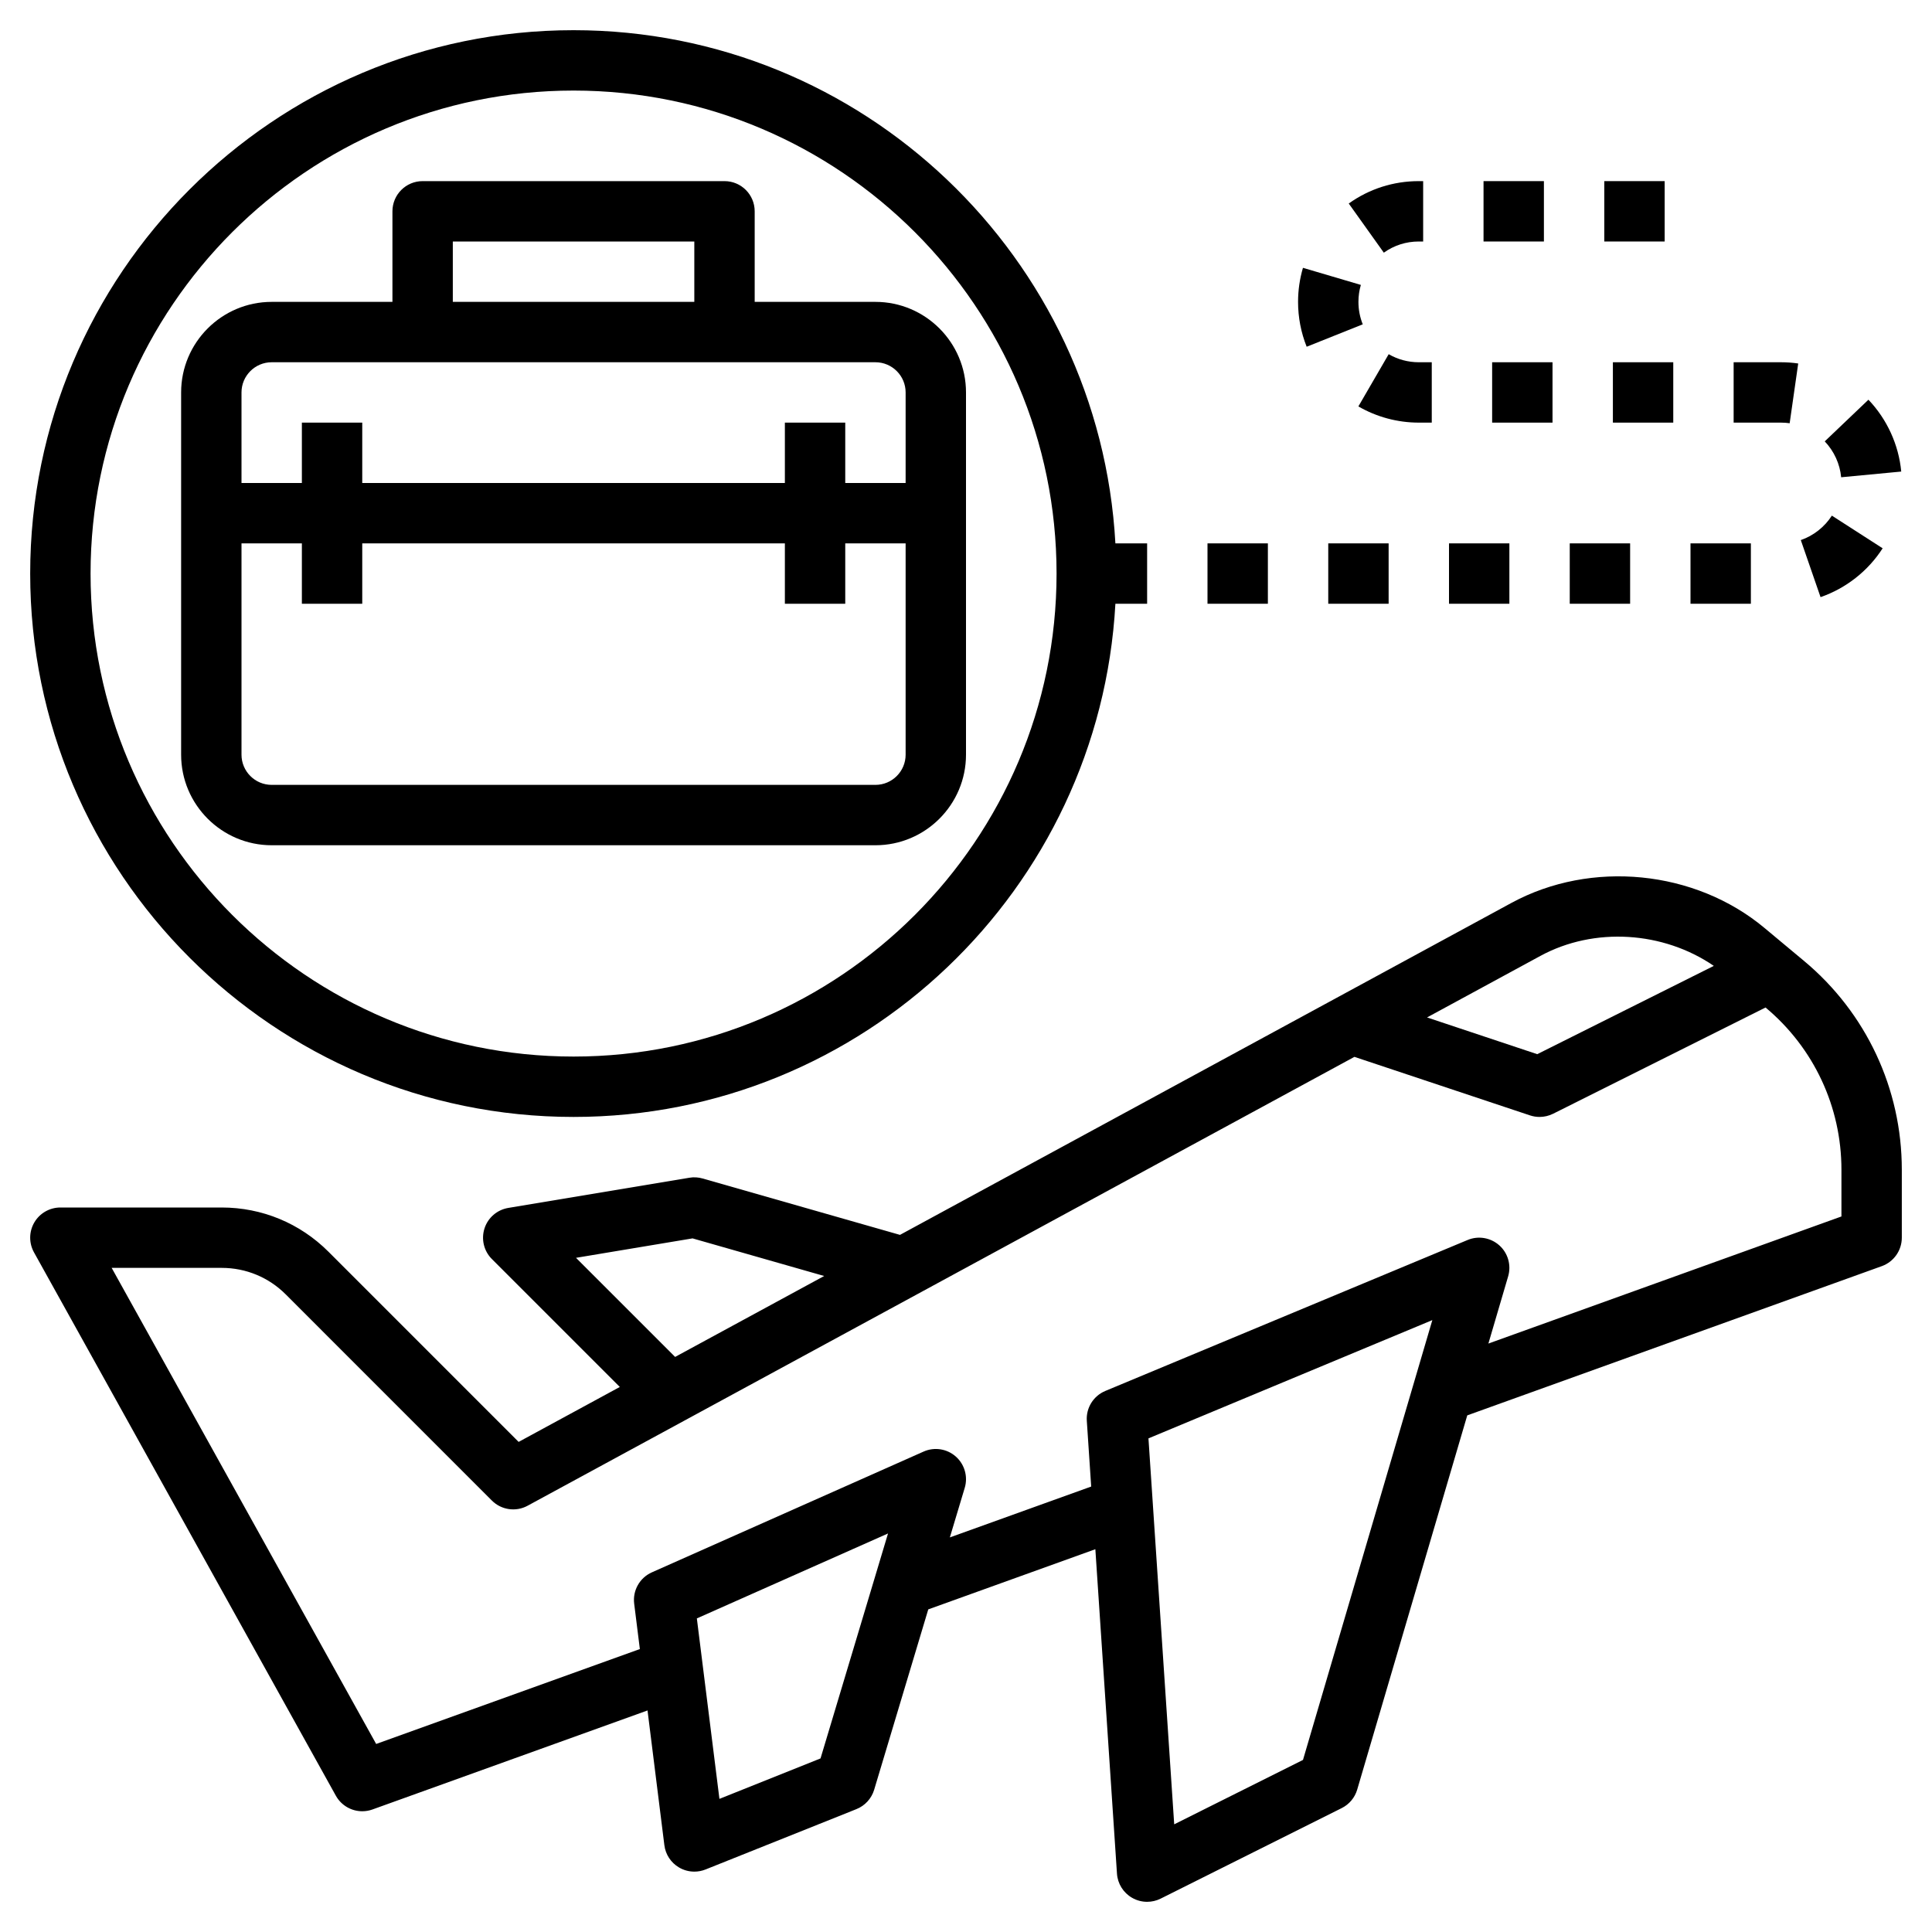
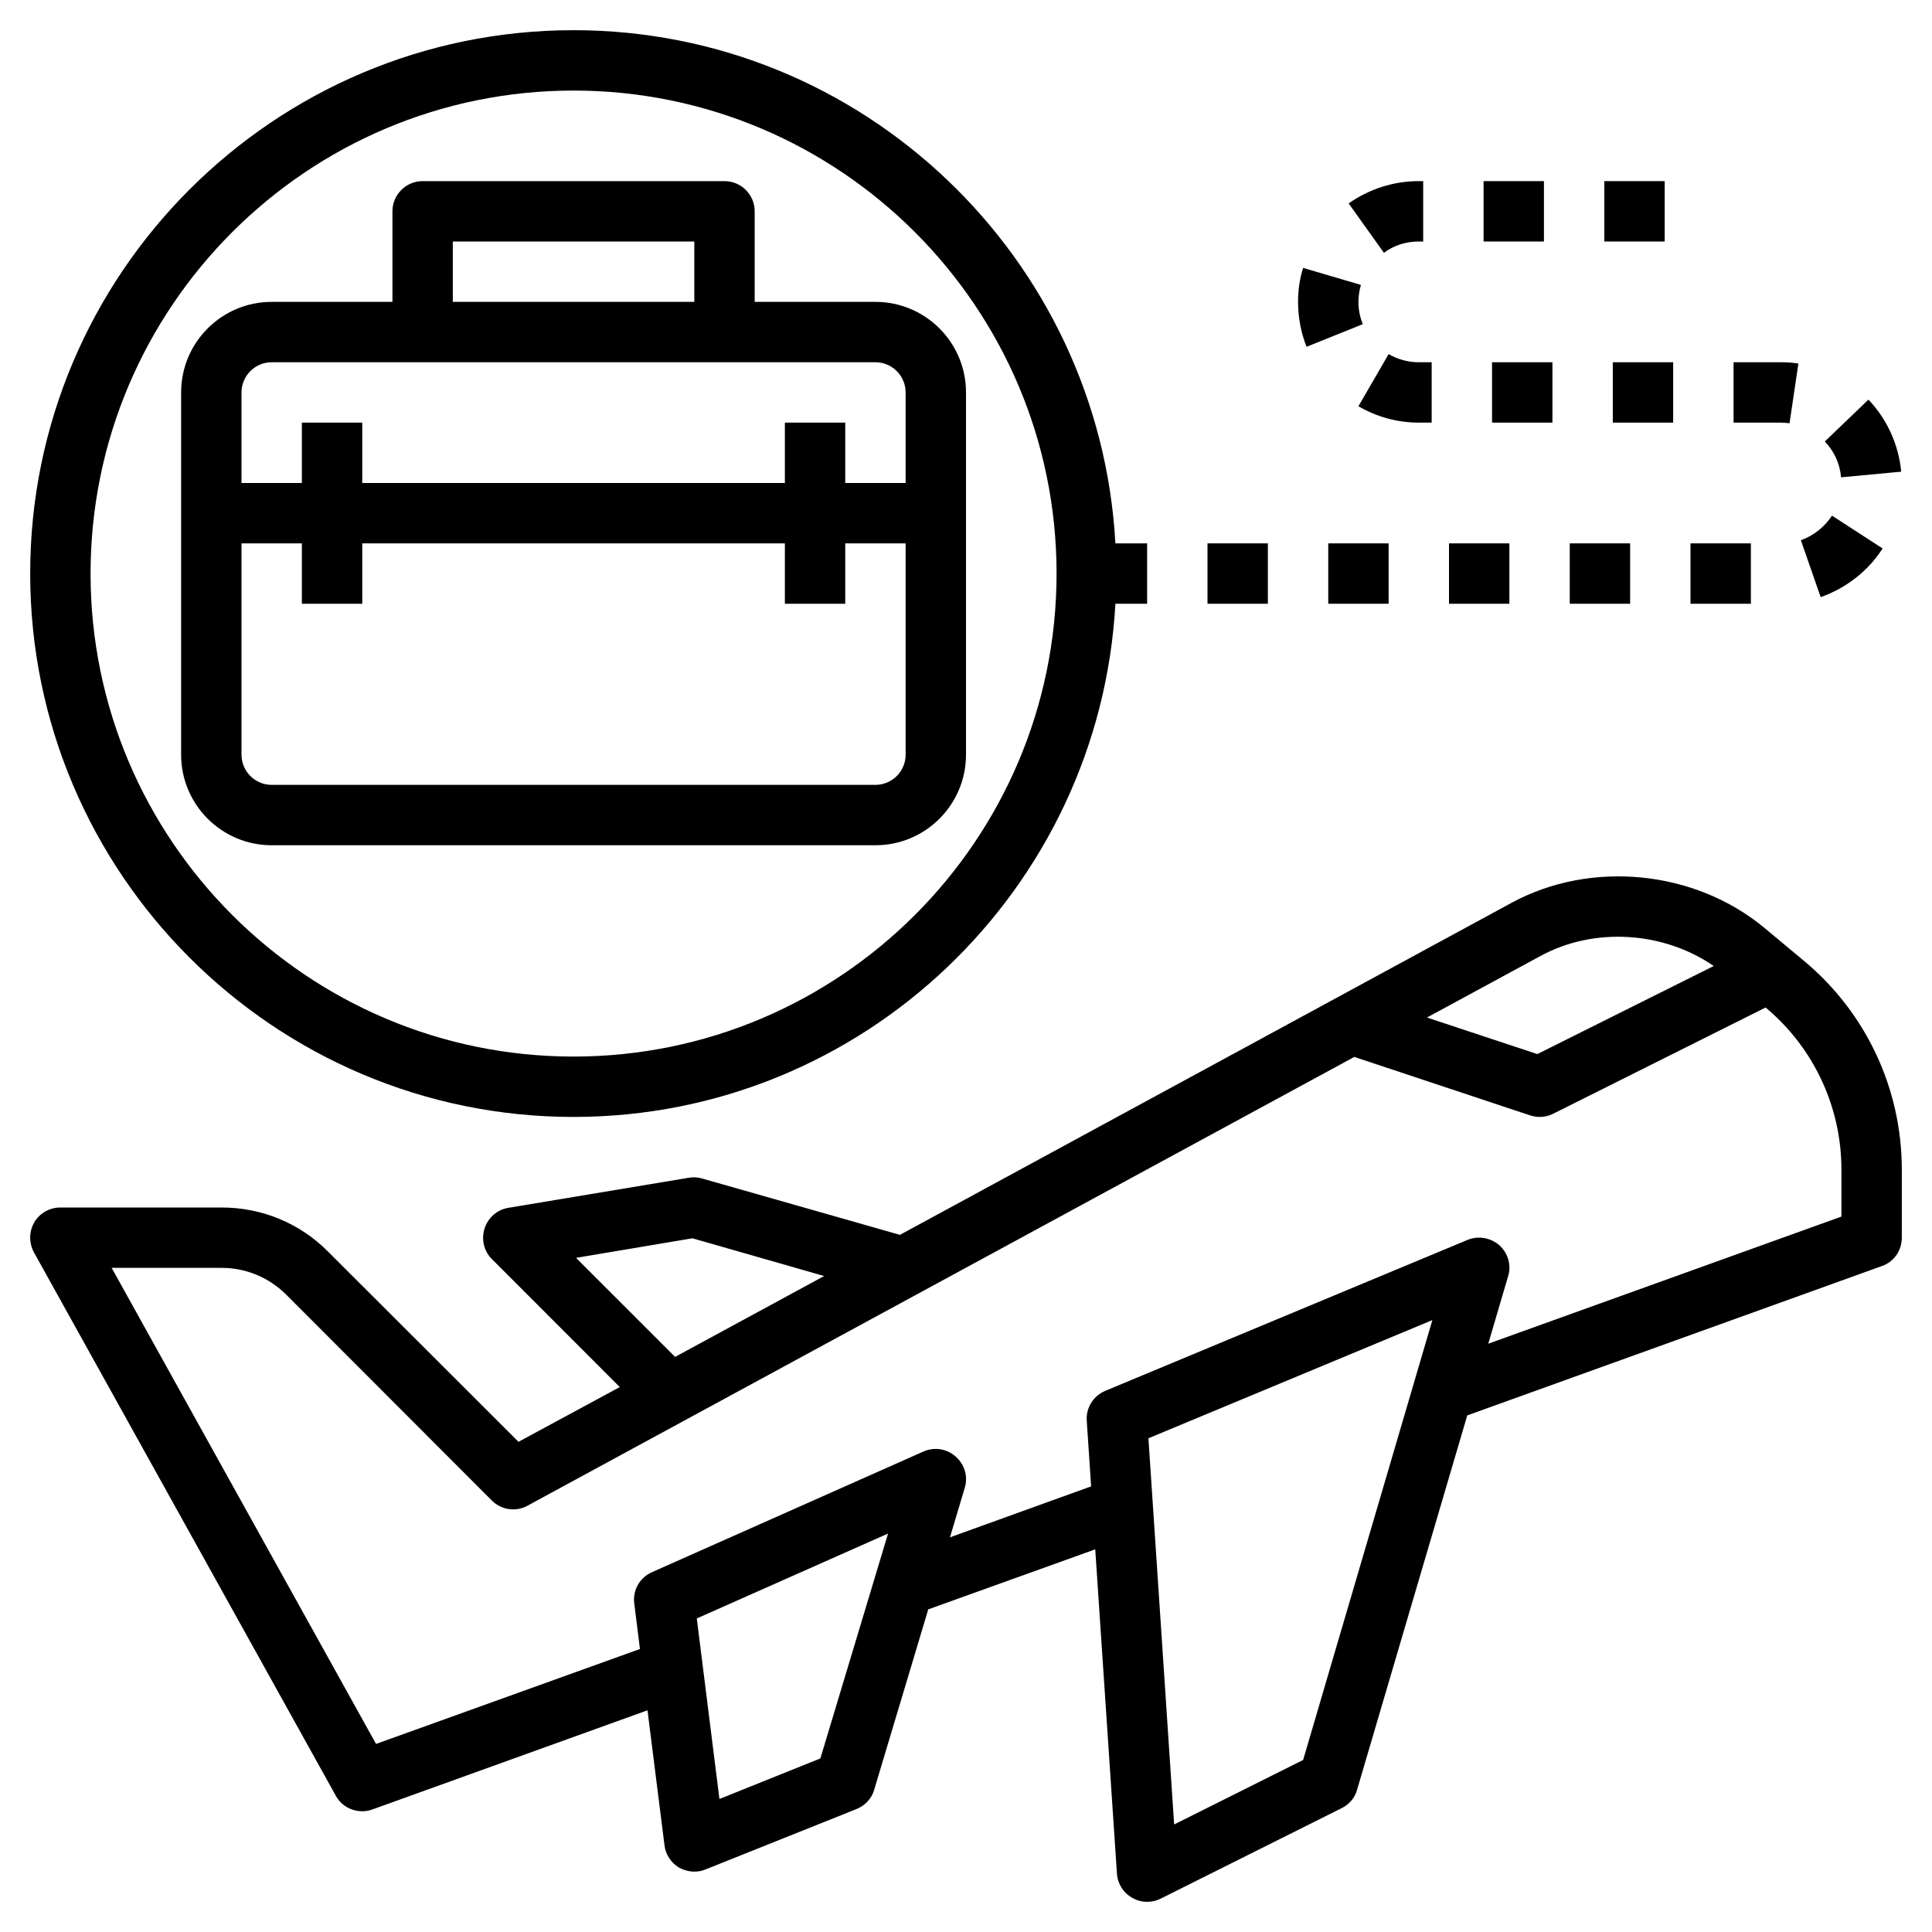
- <svg xmlns="http://www.w3.org/2000/svg" id="Layer_3" enable-background="new 0 0 64 64" height="512" viewBox="0 0 64 64" width="512">
-   <path d="m59.762 31.833-1.316-1.097c-2.3-1.917-5.738-2.255-8.372-.829l-20.261 11-6.538-1.868c-.141-.041-.294-.05-.438-.025l-6 1c-.37.062-.674.324-.788.681s-.02.748.245 1.012l4.238 4.238-3.352 1.82-6.3-6.301c-.945-.944-2.201-1.464-3.537-1.464h-5.343c-.354 0-.683.188-.862.493-.18.306-.184.683-.012.993l10 18c.181.325.52.514.874.514.113 0 .228-.019.339-.059l9.111-3.28.558 4.463c.038.308.217.58.484.737.155.092.331.139.508.139.126 0 .252-.023.371-.071l5-2c.283-.113.499-.35.587-.642l1.792-5.974 5.535-1.993.716 10.746c.022.334.211.635.501.801.154.089.326.133.498.133.153 0 .307-.035.447-.105l6-3c.248-.124.434-.346.512-.612l3.646-12.397 13.734-4.944c.396-.144.661-.52.661-.942v-2.253c0-2.679-1.181-5.199-3.238-6.914zm-8.735-.167c1.788-.971 4.075-.814 5.745.33l-5.849 2.925-3.65-1.217zm-31.946 10.001 3.861-.644 4.36 1.246-4.938 2.681zm8.1 16.583-3.349 1.34-.748-5.978 6.333-2.814zm15.982.05-4.266 2.133-.853-12.785 9.404-3.918zm17.837-18.003-11.695 4.21.654-2.225c.109-.37-.004-.77-.291-1.027-.288-.257-.697-.328-1.053-.178l-12 5c-.395.165-.642.562-.613.989l.145 2.178-4.682 1.685.493-1.642c.112-.374-.004-.779-.297-1.038-.294-.259-.711-.322-1.067-.163l-9 4c-.402.179-.641.6-.586 1.038l.188 1.503-8.735 3.144-8.762-15.771h3.644c.802 0 1.556.312 2.122.878l6.828 6.829c.313.314.797.384 1.185.172l27.389-14.869 5.817 1.939c.103.034.21.051.316.051.154 0 .307-.036.447-.105l7.039-3.52c1.598 1.334 2.514 3.291 2.514 5.372z" />
-   <path d="m29 28c1.654 0 3-1.346 3-3v-12c0-1.654-1.346-3-3-3h-4v-3c0-.552-.447-1-1-1h-10c-.553 0-1 .448-1 1v3h-4c-1.654 0-3 1.346-3 3v12c0 1.654 1.346 3 3 3zm-14-20h8v2h-8zm-6 4h20c.552 0 1 .449 1 1v3h-2v-2h-2v2h-14v-2h-2v2h-2v-3c0-.551.448-1 1-1zm-1 13v-7h2v2h2v-2h14v2h2v-2h2v7c0 .551-.448 1-1 1h-20c-.552 0-1-.449-1-1z" />
-   <path d="m19 37c9.587 0 17.426-7.541 17.949-17h1.051v-2h-1.051c-.523-9.459-8.362-17-17.949-17-9.925 0-18 8.075-18 18s8.075 18 18 18zm0-34c8.822 0 16 7.178 16 16s-7.178 16-16 16-16-7.178-16-16 7.178-16 16-16z" />
-   <path d="m49.144 6h2v2h-2z" />
-   <path d="m53.144 6h2v2h-2z" />
-   <path d="m53.429 12h2v2h-2z" />
-   <path d="m56 18h2v2h-2z" />
-   <path d="m62.981 15.621c-.084-.888-.47-1.733-1.087-2.38l-1.447 1.38c.309.324.502.746.544 1.189z" />
-   <path d="m59.285 14.02.283-1.979c-.185-.027-.376-.041-.568-.041h-1.571v2h1.571c.097 0 .191.007.285.02z" />
-   <path d="m62.365 18.163-1.682-1.082c-.242.376-.607.664-1.029.81l.654 1.89c.843-.292 1.574-.866 2.057-1.618z" />
-   <path d="m52 18h2v2h-2z" />
-   <path d="m45.143 10.744c-.095-.237-.143-.487-.143-.744 0-.193.027-.382.08-.562l-1.918-.566c-.107.364-.162.744-.162 1.128 0 .512.096 1.012.285 1.486z" />
-   <path d="m40 18h2v2h-2z" />
-   <path d="m46.998 8h.002.144v-2h-.143c-.001 0-.002 0-.003 0-.838 0-1.64.256-2.319.742l1.162 1.628c.339-.242.738-.37 1.157-.37z" />
-   <path d="m48 18h2v2h-2z" />
-   <path d="m49.429 12h2v2h-2z" />
-   <path d="m44 18h2v2h-2z" />
-   <path d="m47.429 14v-2h-.429c-.353 0-.697-.092-.998-.267l-1.004 1.73c.606.351 1.298.537 2.002.537z" />
+ <svg xmlns="http://www.w3.org/2000/svg" width="64pt" height="64pt" viewBox="0 0 64 64" version="1.1">
+   <g id="surface1">
+     <path style=" stroke:none;fill-rule:nonzero;fill:rgb(0%,0%,0%);fill-opacity:1;" d="M 59.762 31.832 L 58.449 30.738 C 56.145 28.824 52.707 28.48 50.074 29.906 L 29.812 40.906 L 23.27 39.043 C 23.137 39 22.98 38.988 22.832 39.012 L 16.832 40.012 C 16.469 40.074 16.168 40.332 16.051 40.699 C 15.938 41.051 16.031 41.449 16.293 41.707 L 20.531 45.949 L 17.176 47.762 L 10.875 41.469 C 9.938 40.52 8.676 40 7.344 40 L 2 40 C 1.645 40 1.312 40.188 1.137 40.488 C 0.957 40.801 0.957 41.176 1.125 41.488 L 11.125 59.488 C 11.301 59.812 11.645 60 12 60 C 12.113 60 12.23 59.98 12.344 59.938 L 21.449 56.656 L 22.012 61.125 C 22.043 61.426 22.23 61.707 22.488 61.863 C 22.645 61.949 22.824 62 23 62 C 23.125 62 23.25 61.98 23.375 61.926 L 28.375 59.926 C 28.656 59.812 28.875 59.582 28.957 59.293 L 30.75 53.312 L 36.281 51.324 L 37 62.062 C 37.02 62.395 37.207 62.699 37.5 62.863 C 37.656 62.957 37.824 63 38 63 C 38.156 63 38.301 62.969 38.449 62.895 L 44.449 59.895 C 44.699 59.77 44.887 59.551 44.957 59.281 L 48.605 46.887 L 62.344 41.938 C 62.738 41.801 63 41.426 63 41 L 63 38.75 C 63 36.074 61.824 33.551 59.762 31.832 Z M 51.031 31.668 C 52.812 30.699 55.105 30.855 56.77 32 L 50.926 34.918 L 47.27 33.707 Z M 19.082 41.668 L 22.938 41.02 L 27.301 42.27 L 22.363 44.949 Z M 27.176 58.25 L 23.832 59.594 L 23.082 53.613 L 29.418 50.801 Z M 43.168 58.301 L 38.895 60.438 L 38.043 47.645 L 47.449 43.73 Z M 61 40.301 L 49.301 44.512 L 49.957 42.281 C 50.074 41.918 49.957 41.512 49.668 41.25 C 49.375 41 48.969 40.926 48.613 41.074 L 36.613 46.074 C 36.219 46.238 35.969 46.637 36 47.062 L 36.145 49.238 L 31.469 50.926 L 31.957 49.293 C 32.074 48.918 31.957 48.512 31.656 48.25 C 31.363 47.988 30.949 47.926 30.594 48.082 L 21.594 52.082 C 21.188 52.262 20.949 52.688 21.012 53.125 L 21.199 54.625 L 12.457 57.77 L 3.699 42 L 7.344 42 C 8.145 42 8.895 42.312 9.469 42.875 L 16.293 49.707 C 16.605 50.02 17.094 50.094 17.48 49.875 L 44.863 35.012 L 50.688 36.949 C 50.793 36.98 50.895 37 51 37 C 51.156 37 51.301 36.969 51.449 36.895 L 58.488 33.375 C 60.082 34.707 61 36.668 61 38.75 Z M 61 40.301 " />
+     <path style=" stroke:none;fill-rule:nonzero;fill:rgb(0%,0%,0%);fill-opacity:1;" d="M 29 28 C 30.656 28 32 26.656 32 25 L 32 13 C 32 11.344 30.656 10 29 10 L 25 10 L 25 7 C 25 6.449 24.551 6 24 6 L 14 6 C 13.449 6 13 6.449 13 7 L 13 10 L 9 10 C 7.344 10 6 11.344 6 13 L 6 25 C 6 26.656 7.344 28 9 28 Z M 15 8 L 23 8 L 23 10 L 15 10 Z M 9 12 L 29 12 C 29.551 12 30 12.449 30 13 L 30 16 L 28 16 L 28 14 L 26 14 L 26 16 L 12 16 L 12 14 L 10 14 L 10 16 L 8 16 L 8 13 C 8 12.449 8.449 12 9 12 Z M 8 25 L 8 18 L 10 18 L 10 20 L 12 20 L 12 18 L 26 18 L 26 20 L 28 20 L 28 18 L 30 18 L 30 25 C 30 25.551 29.551 26 29 26 L 9 26 C 8.449 26 8 25.551 8 25 Z M 8 25 " />
+     <path style=" stroke:none;fill-rule:nonzero;fill:rgb(0%,0%,0%);fill-opacity:1;" d="M 19 37 C 28.582 37 36.426 29.457 36.949 20 L 38 20 L 38 18 L 36.949 18 C 36.426 8.543 28.582 1 19 1 C 9.074 1 1 9.074 1 19 C 1 28.926 9.074 37 19 37 Z M 19 3 C 27.824 3 35 10.176 35 19 C 35 27.824 27.824 35 19 35 C 10.176 35 3 27.824 3 19 C 3 10.176 10.176 3 19 3 Z M 19 3 " />
+     <path style=" stroke:none;fill-rule:nonzero;fill:rgb(0%,0%,0%);fill-opacity:1;" d="M 49.145 6 L 51.145 6 L 51.145 8 L 49.145 8 Z M 49.145 6 " />
+     <path style=" stroke:none;fill-rule:nonzero;fill:rgb(0%,0%,0%);fill-opacity:1;" d="M 53.145 6 L 55.145 6 L 55.145 8 L 53.145 8 Z M 53.145 6 " />
+     <path style=" stroke:none;fill-rule:nonzero;fill:rgb(0%,0%,0%);fill-opacity:1;" d="M 53.426 12 L 55.426 12 L 55.426 14 L 53.426 14 Z M 53.426 12 " />
+     <path style=" stroke:none;fill-rule:nonzero;fill:rgb(0%,0%,0%);fill-opacity:1;" d="M 56 18 L 58 18 L 58 20 L 56 20 Z M 56 18 " />
+     <path style=" stroke:none;fill-rule:nonzero;fill:rgb(0%,0%,0%);fill-opacity:1;" d="M 62.98 15.625 C 62.895 14.73 62.512 13.887 61.895 13.238 L 60.449 14.625 C 60.762 14.949 60.949 15.363 60.988 15.812 Z M 62.98 15.625 " />
+     <path style=" stroke:none;fill-rule:nonzero;fill:rgb(0%,0%,0%);fill-opacity:1;" d="M 59.281 14.02 L 59.574 12.043 C 59.387 12.012 59.188 12 59 12 L 57.426 12 L 57.426 14 L 59 14 C 59.094 14 59.188 14.012 59.281 14.02 Z M 59.281 14.02 " />
+     <path style=" stroke:none;fill-rule:nonzero;fill:rgb(0%,0%,0%);fill-opacity:1;" d="M 62.363 18.168 L 60.688 17.082 C 60.438 17.457 60.074 17.75 59.656 17.895 L 60.312 19.781 C 61.145 19.488 61.887 18.918 62.363 18.168 Z M 62.363 18.168 " />
+     <path style=" stroke:none;fill-rule:nonzero;fill:rgb(0%,0%,0%);fill-opacity:1;" d="M 52 18 L 54 18 L 54 20 L 52 20 Z M 52 18 " />
+     <path style=" stroke:none;fill-rule:nonzero;fill:rgb(0%,0%,0%);fill-opacity:1;" d="M 45.145 10.738 C 45.051 10.512 45 10.262 45 10 C 45 9.801 45.031 9.613 45.082 9.438 L 43.168 8.875 C 43.051 9.238 43 9.613 43 10 C 43 10.512 43.094 11.012 43.281 11.488 Z M 45.145 10.738 " />
+     <path style=" stroke:none;fill-rule:nonzero;fill:rgb(0%,0%,0%);fill-opacity:1;" d="M 40 18 L 42 18 L 42 20 L 40 20 Z M 40 18 " />
+     <path style=" stroke:none;fill-rule:nonzero;fill:rgb(0%,0%,0%);fill-opacity:1;" d="M 47 8 L 47.145 8 L 47.145 6 L 47 6 C 46.156 6 45.355 6.262 44.676 6.738 L 45.844 8.375 C 46.176 8.125 46.582 8 47 8 Z M 47 8 " />
+     <path style=" stroke:none;fill-rule:nonzero;fill:rgb(0%,0%,0%);fill-opacity:1;" d="M 48 18 L 50 18 L 50 20 L 48 20 Z M 48 18 " />
+     <path style=" stroke:none;fill-rule:nonzero;fill:rgb(0%,0%,0%);fill-opacity:1;" d="M 49.426 12 L 51.426 12 L 51.426 14 L 49.426 14 Z M 49.426 12 " />
+     <path style=" stroke:none;fill-rule:nonzero;fill:rgb(0%,0%,0%);fill-opacity:1;" d="M 44 18 L 46 18 L 46 20 L 44 20 Z M 44 18 " />
+     <path style=" stroke:none;fill-rule:nonzero;fill:rgb(0%,0%,0%);fill-opacity:1;" d="M 47.426 14 L 47.426 12 L 47 12 C 46.645 12 46.301 11.906 46 11.73 L 45 13.457 C 45.605 13.812 46.293 14 47 14 Z M 47.426 14 " />
+   </g>
</svg>
